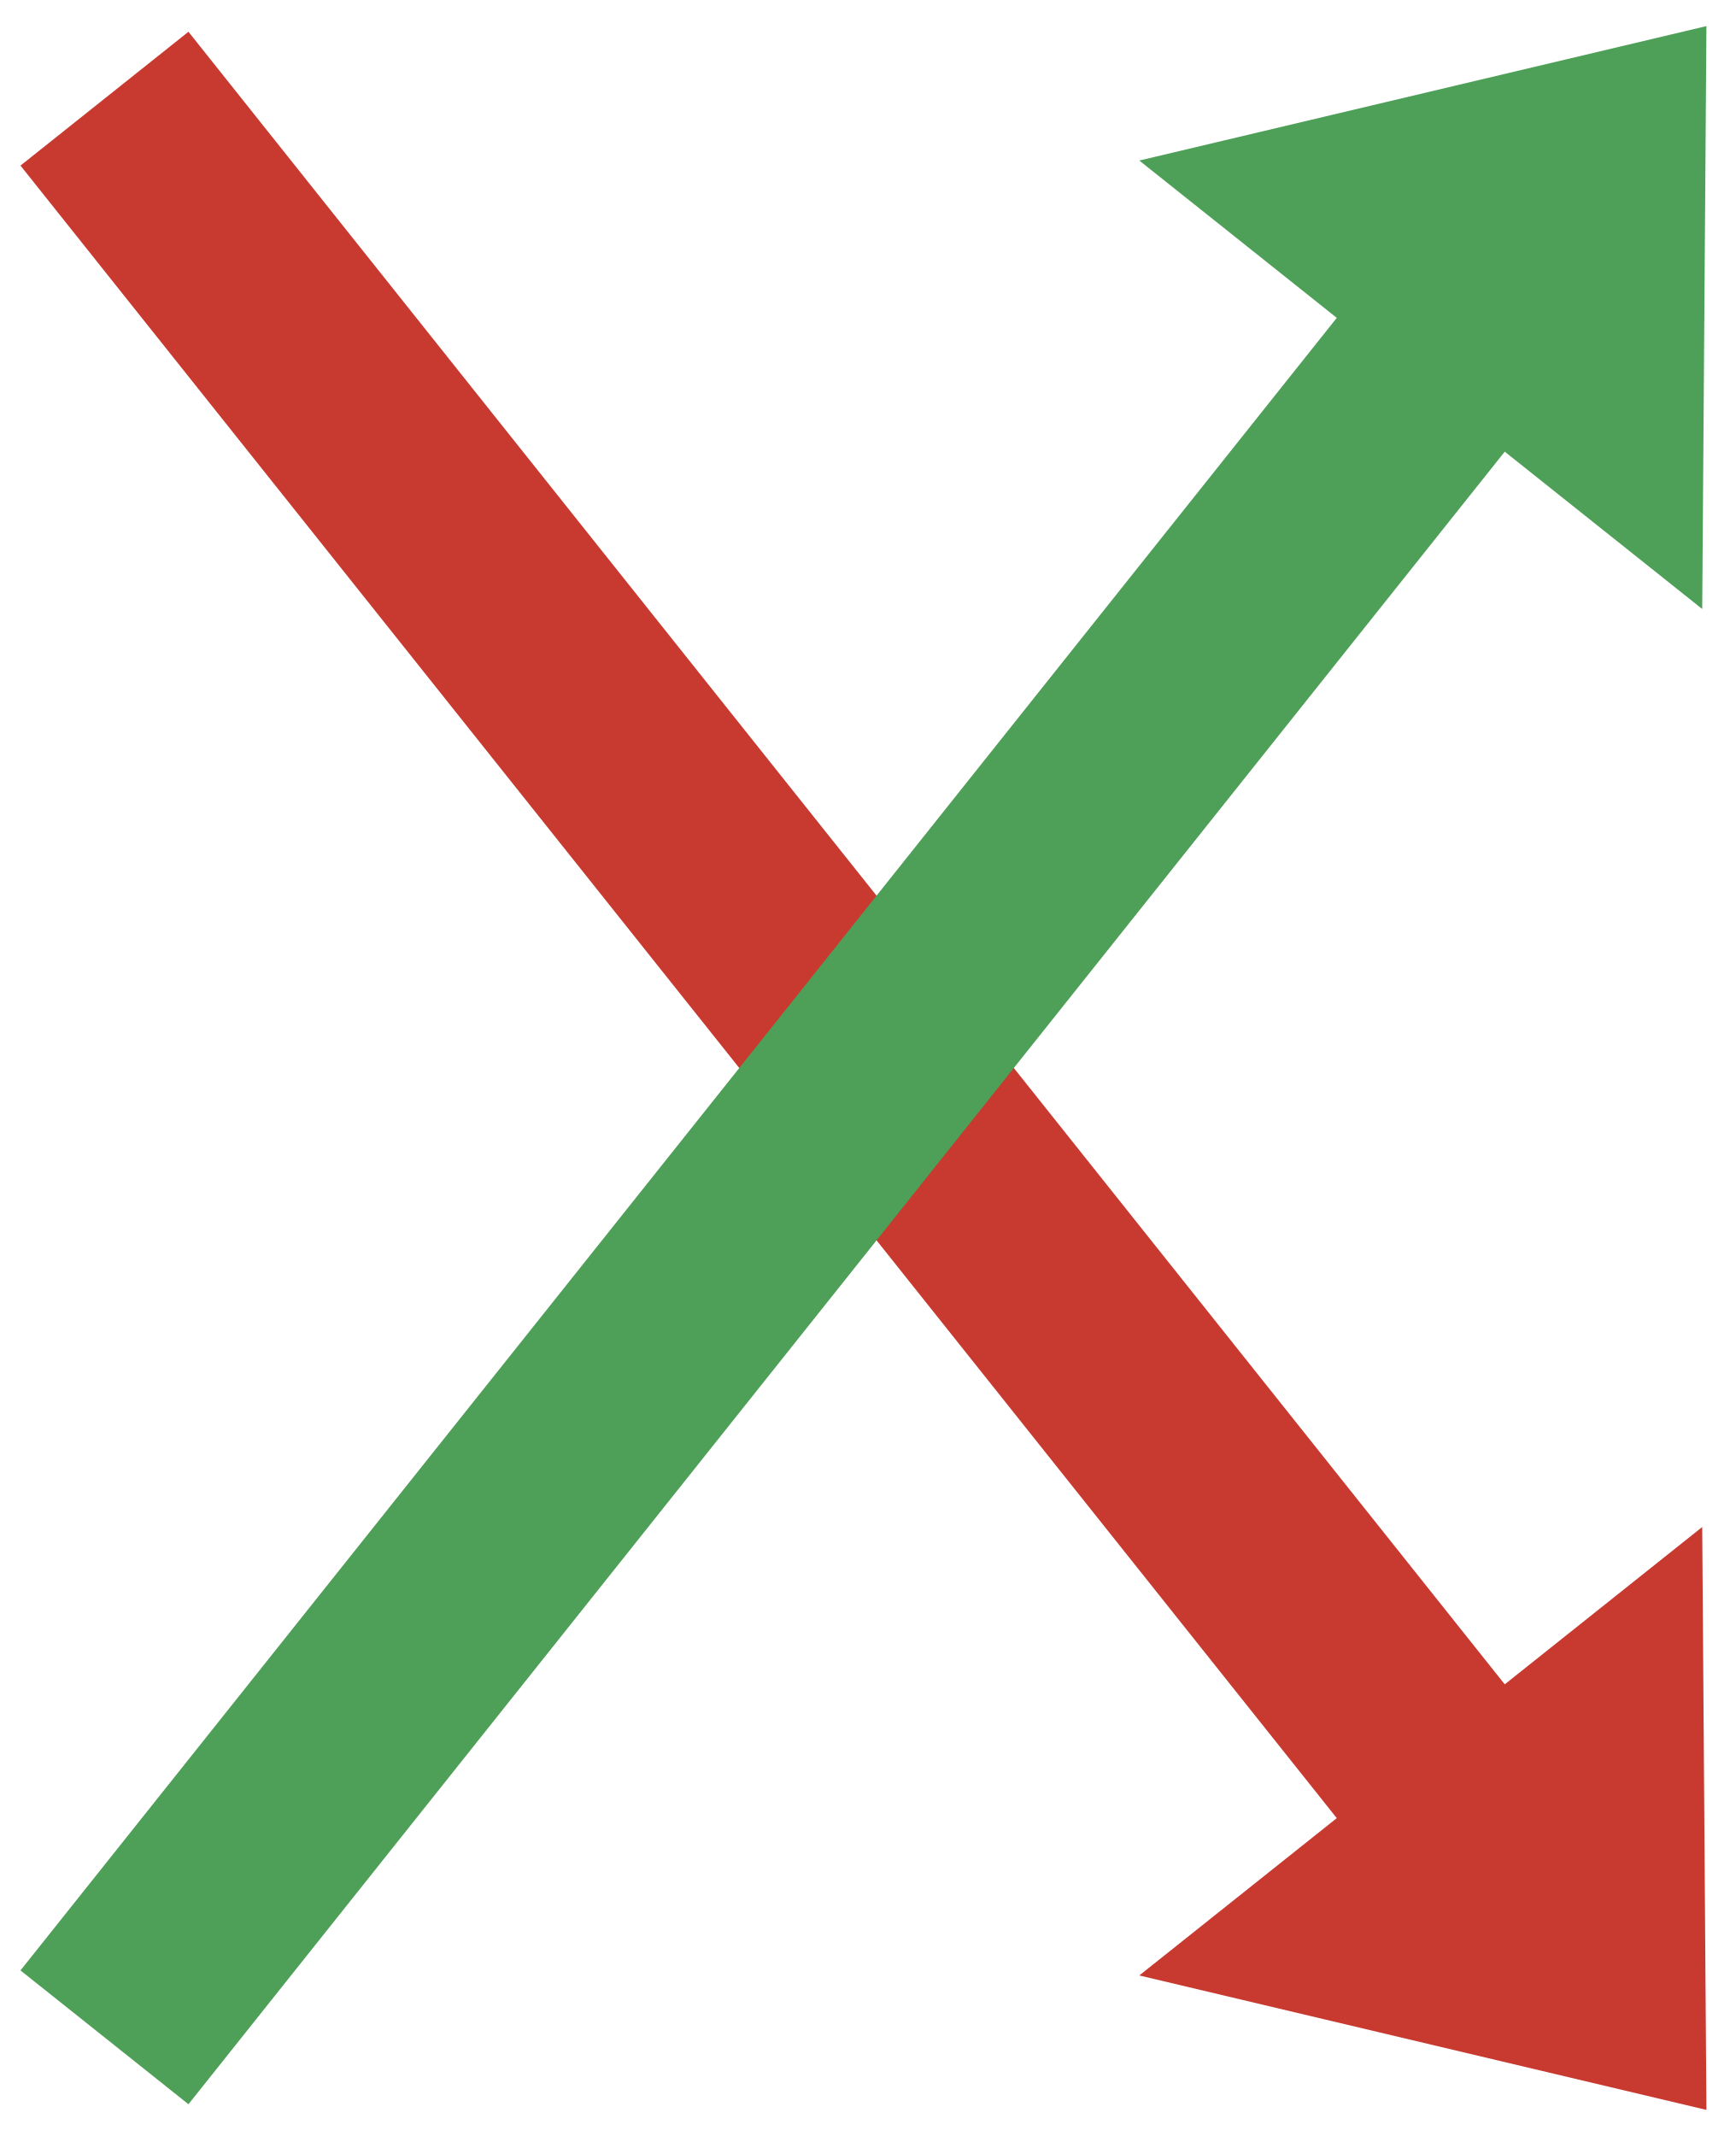
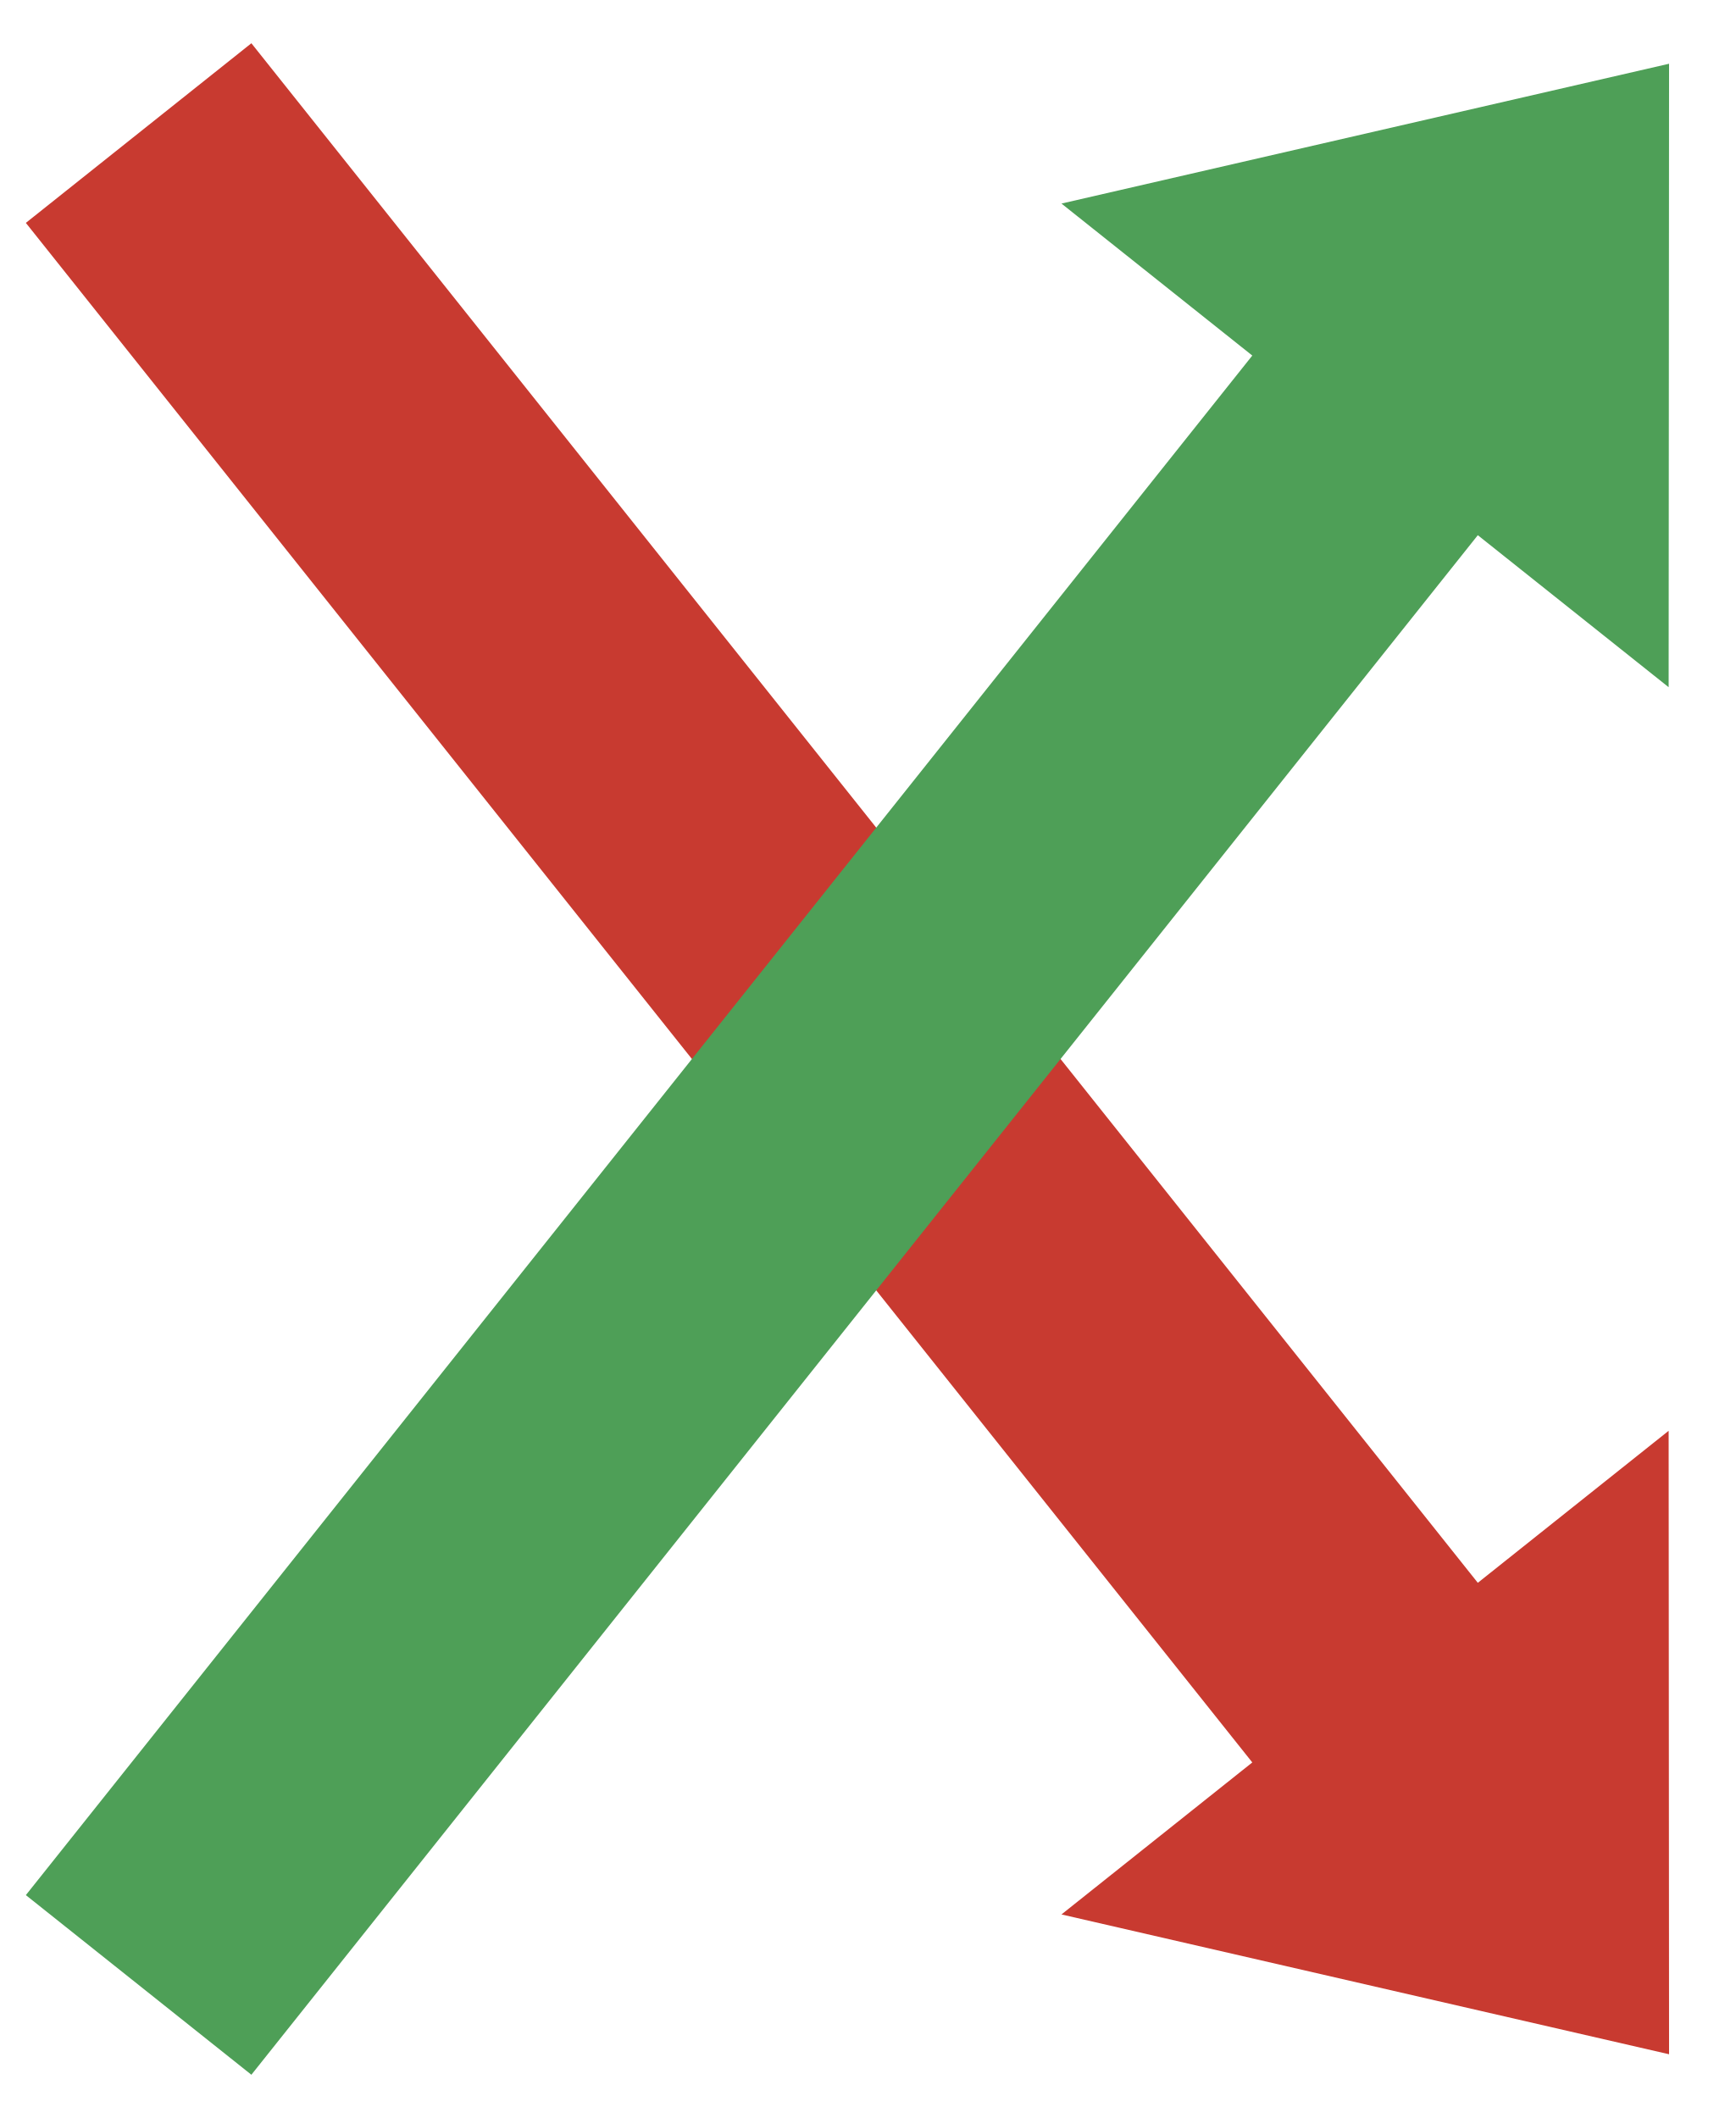
- <svg xmlns="http://www.w3.org/2000/svg" viewBox="250 232 598 736">
-   <path fill="#c83a30" transform="translate(286 266) rotate(51.46)" d="M0,-37 L728,-37 L728,-124 L886,0 L728,124 L728,37 L0,37 Z" />
-   <path fill="#4e9f57" transform="translate(286 934) rotate(-51.46)" d="M0,-37 L728,-37 L728,-124 L886,0 L728,124 L728,37 L0,37 Z" />
+ <svg xmlns="http://www.w3.org/2000/svg" viewBox="236 218 626 764">
+   <path fill="#c83a30" transform="translate(286 266) rotate(51.46)" d="M0,-52 L710,-52 L710,-140 L886,0 L710,140 L710,52 L0,52 Z" />
+   <path fill="#4e9f57" transform="translate(286 934) rotate(-51.46)" d="M0,-52 L710,-52 L710,-140 L886,0 L710,140 L710,52 L0,52 Z" />
</svg>
